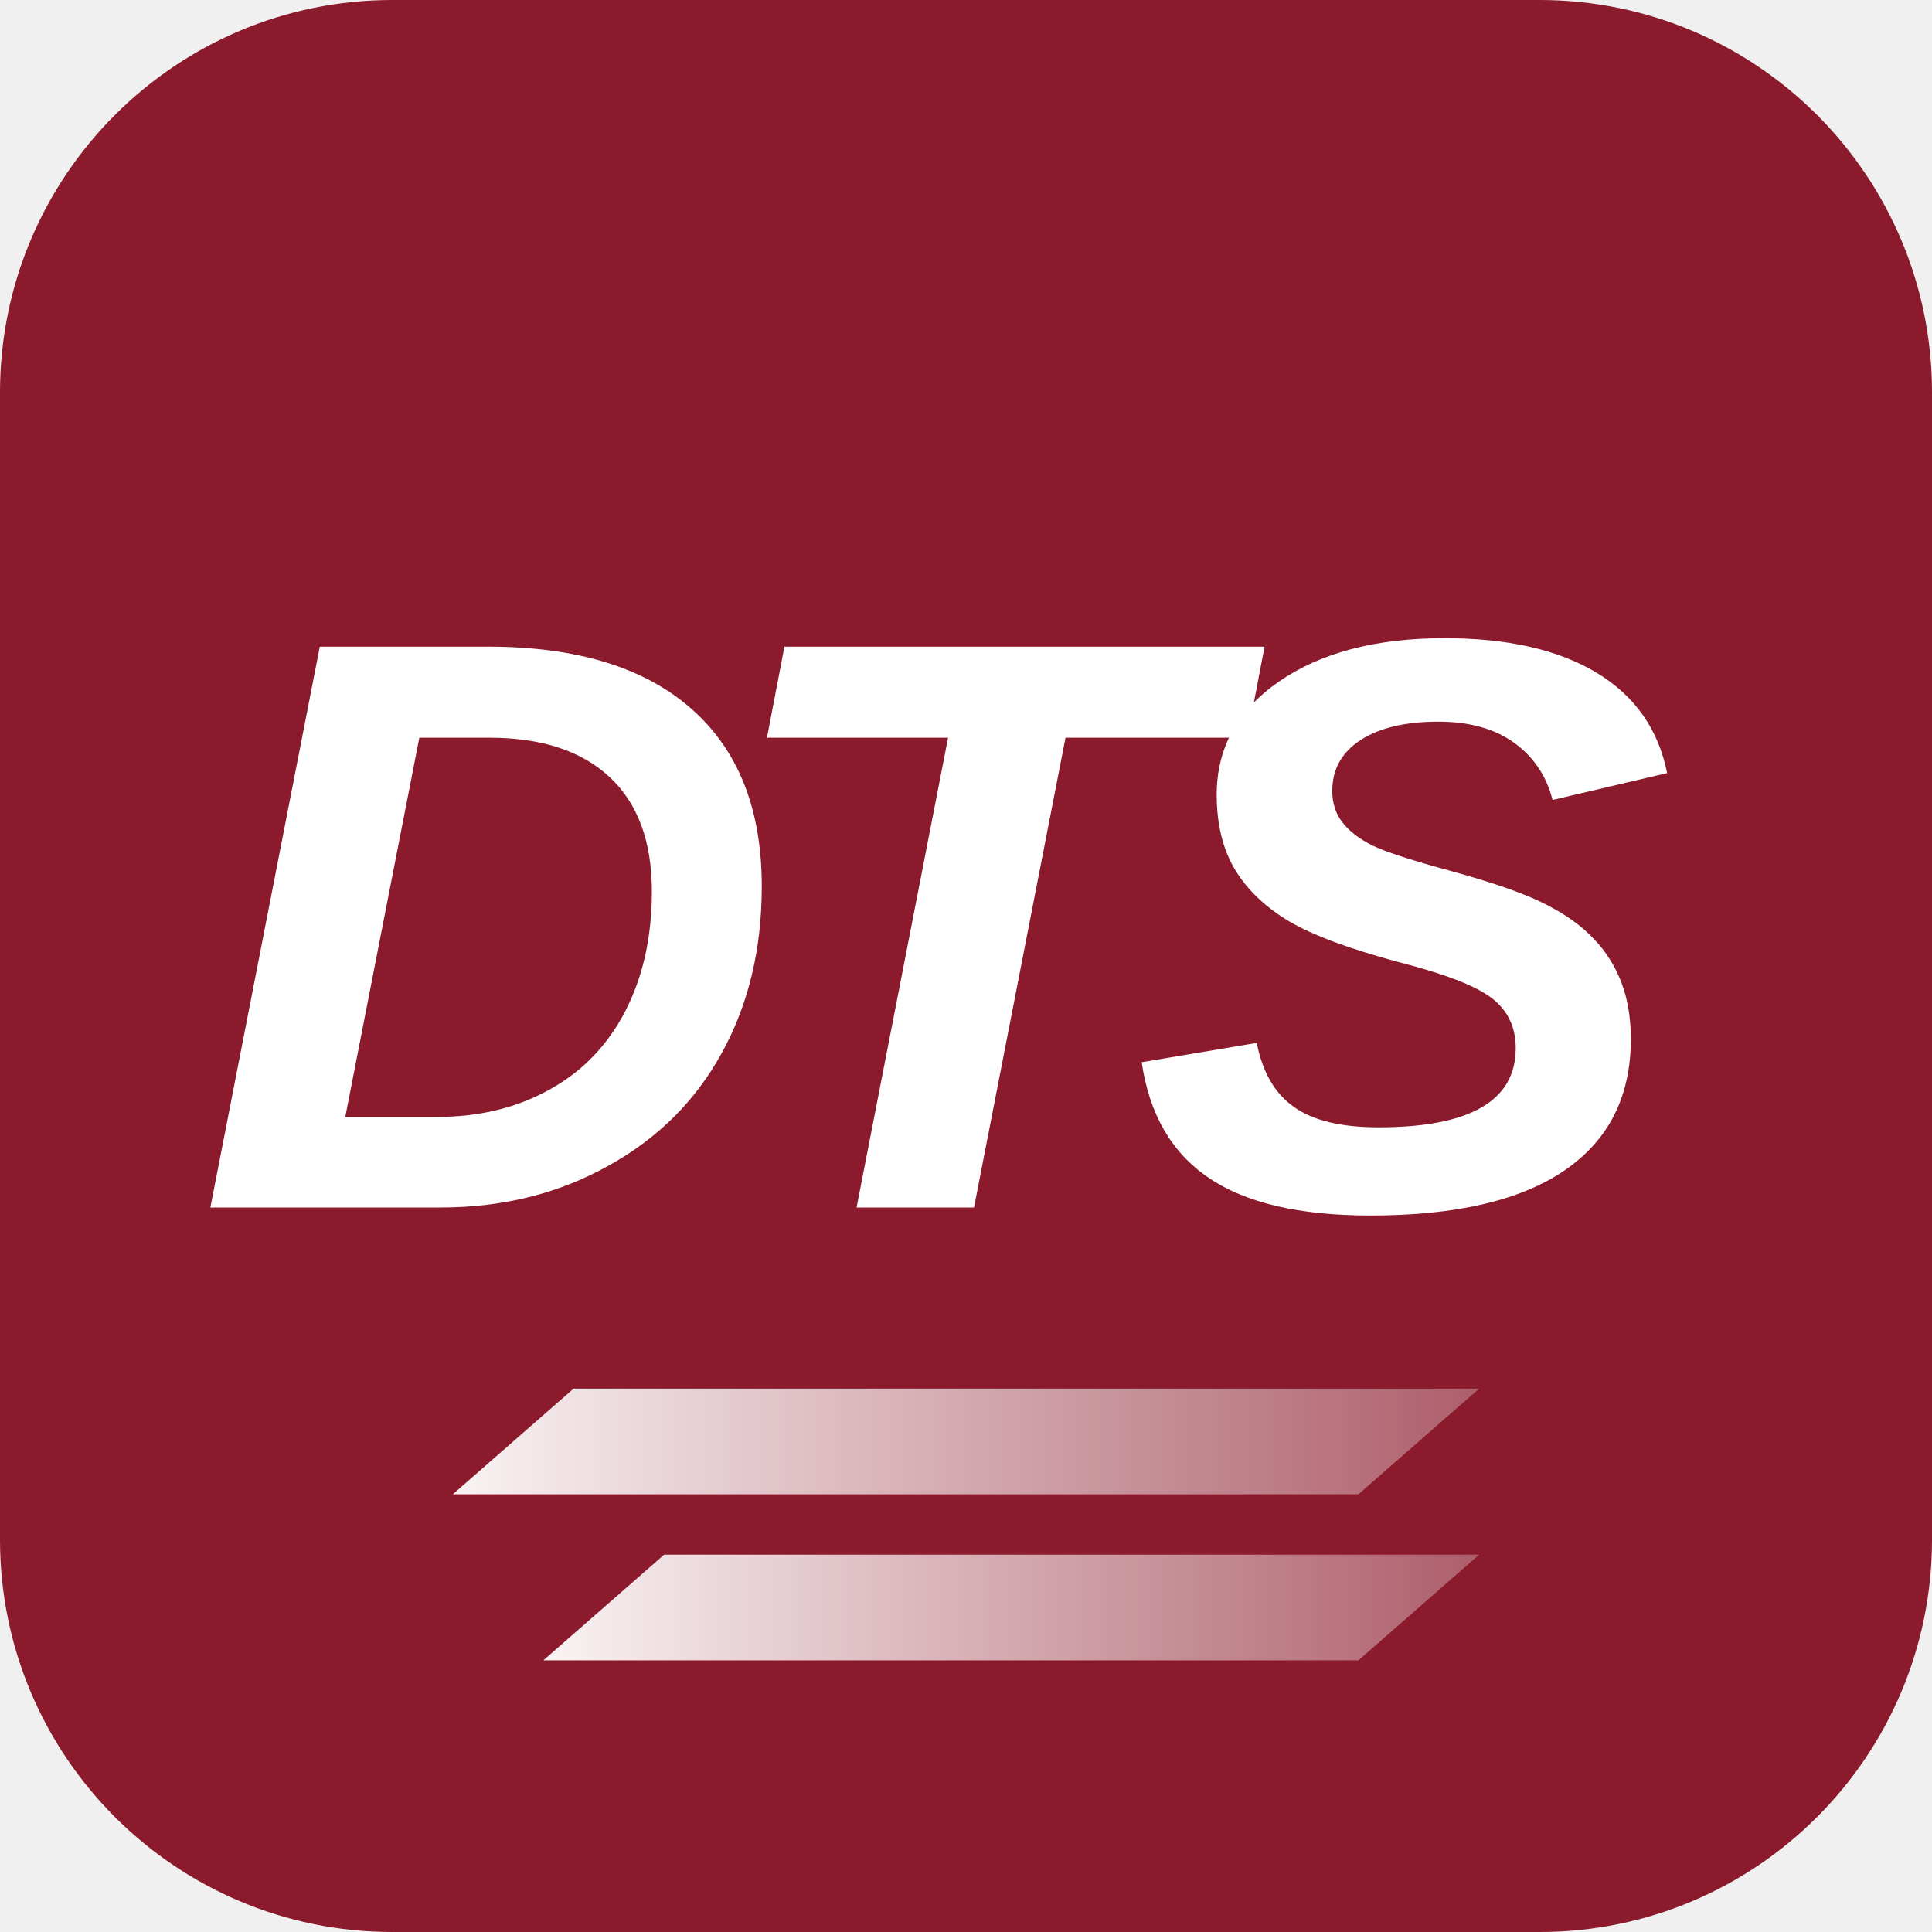
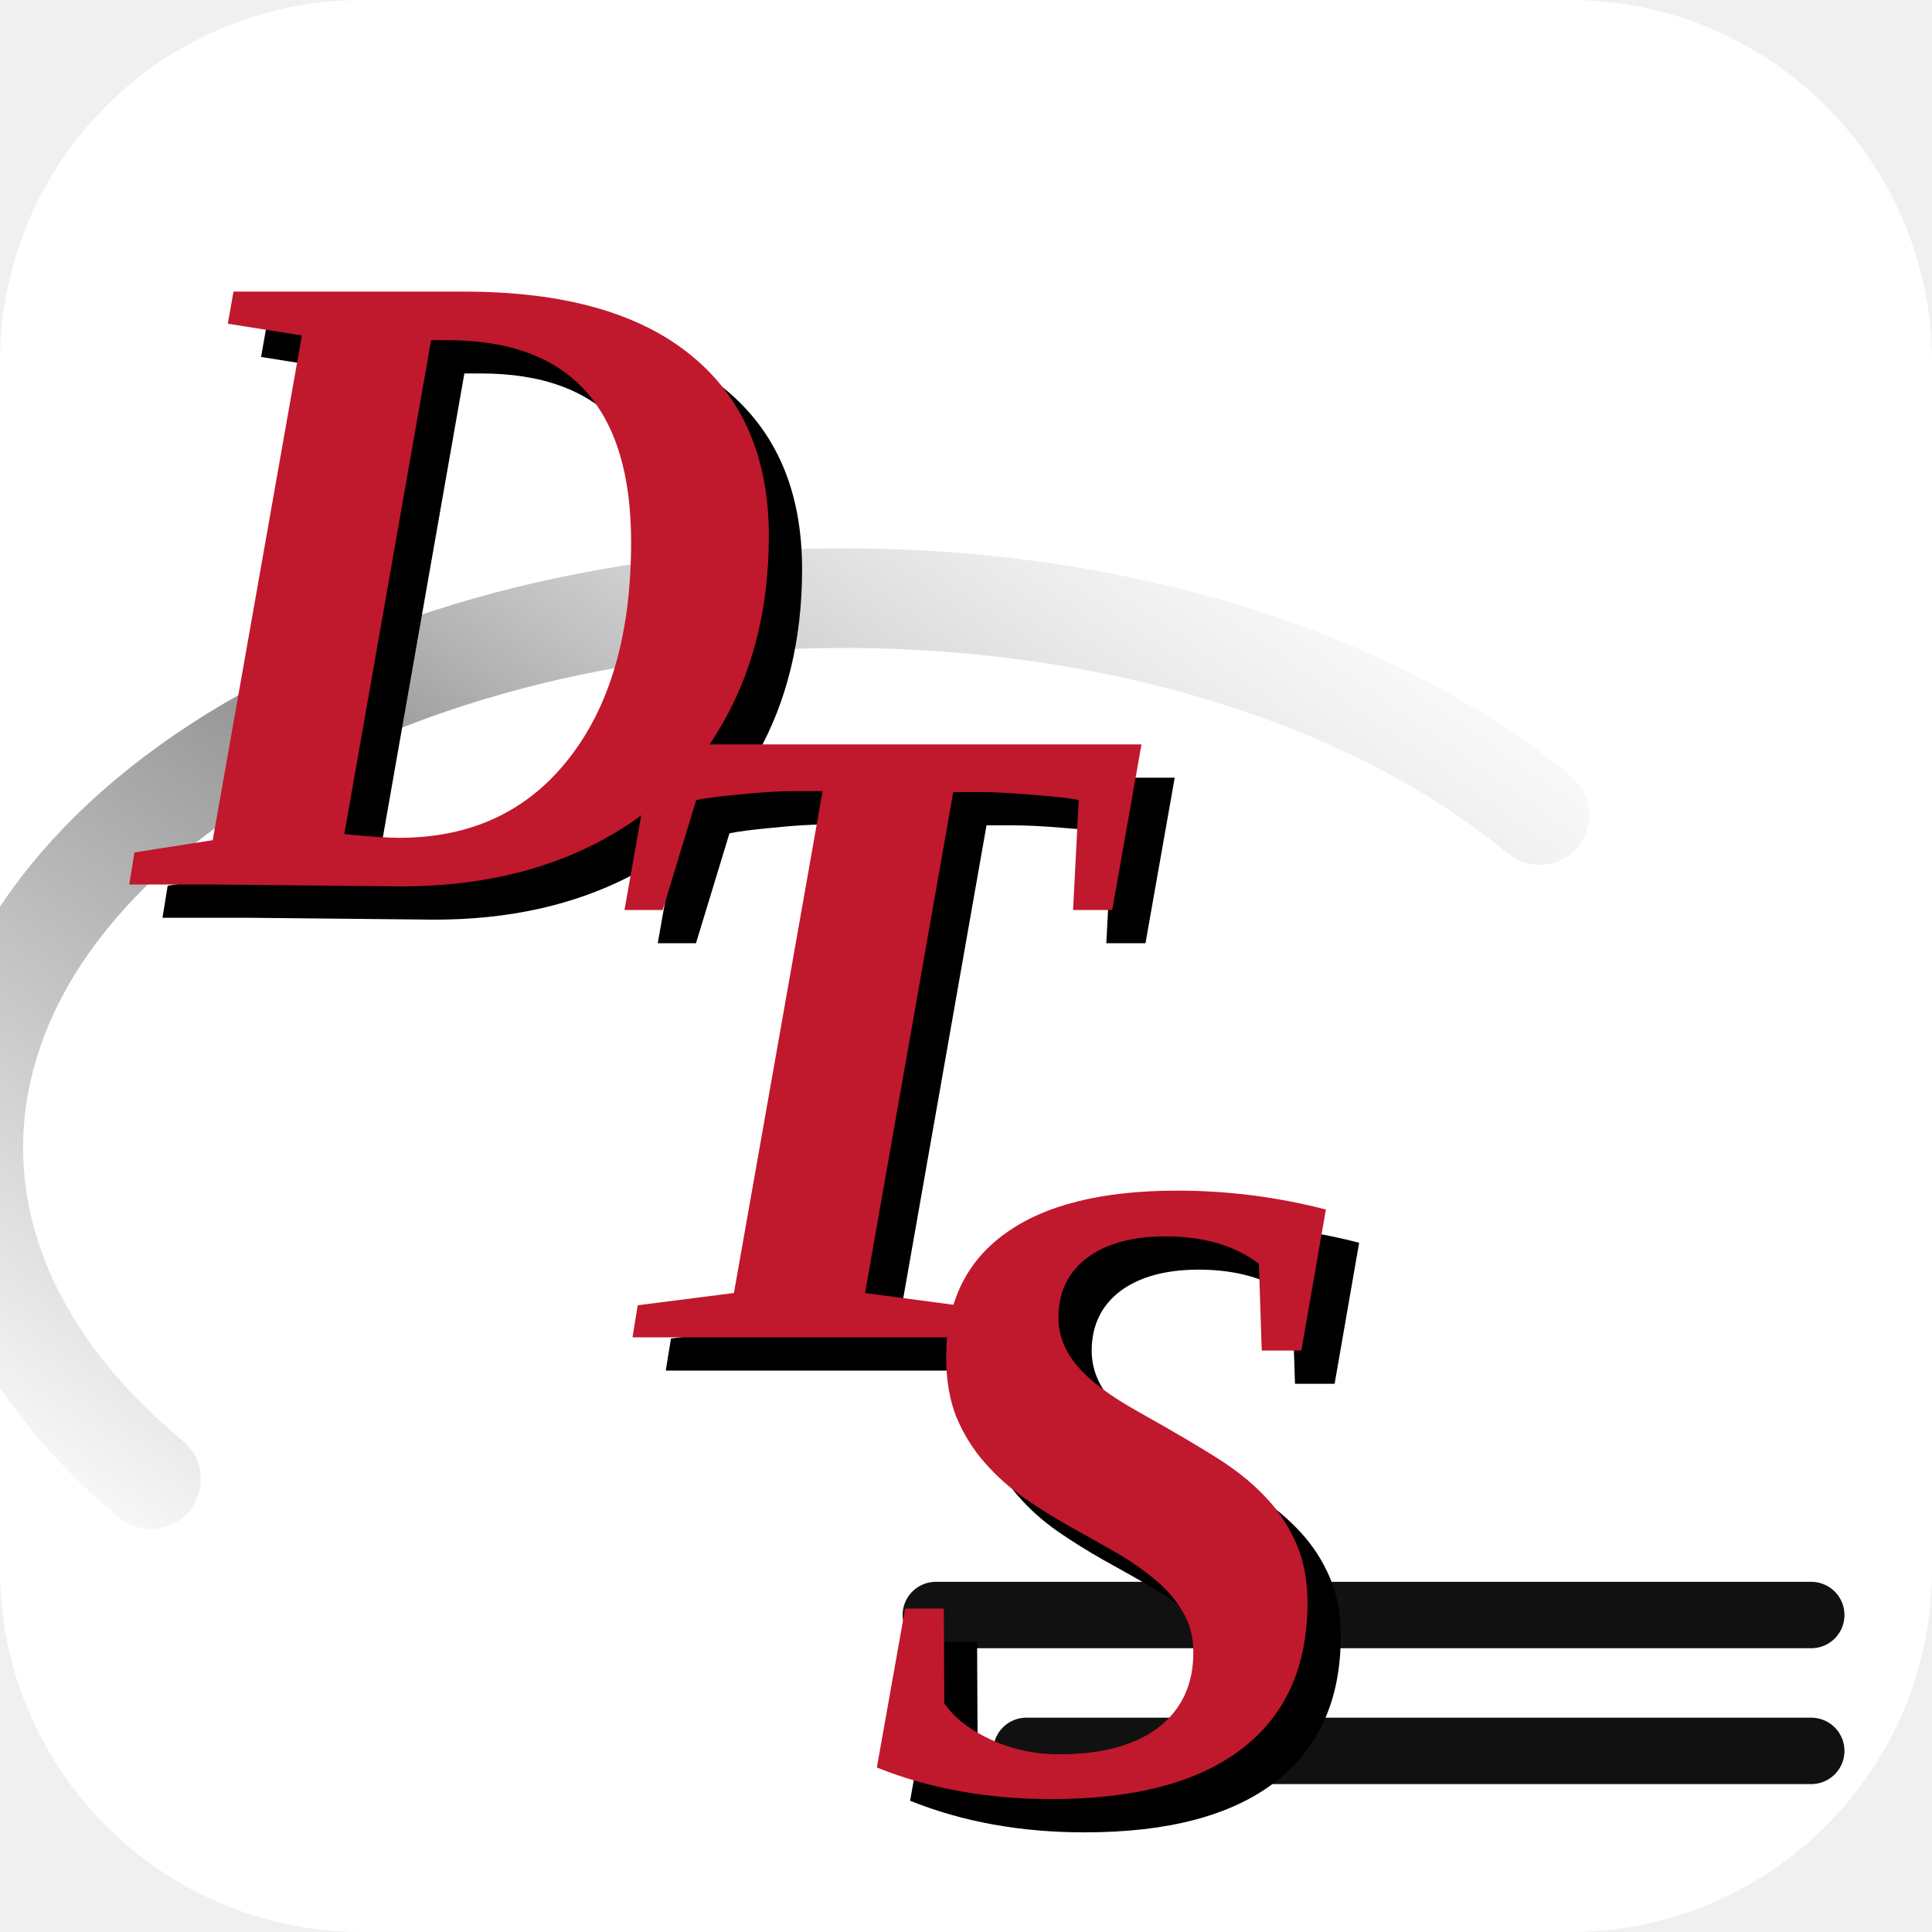
- <svg xmlns="http://www.w3.org/2000/svg" viewBox="0 0 64 64" role="img" aria-label="DTS Carrier Compliance Portal">
+ <svg xmlns="http://www.w3.org/2000/svg" viewBox="0 0 64 64" role="img" aria-label="DTS — Diversified Transportation Services">
  <defs>
-     <linearGradient id="speed" x1="0" y1="0" x2="1" y2="0">
-       <stop offset="0" stop-color="#ffffff" stop-opacity="0.95" />
-       <stop offset="1" stop-color="#ffffff" stop-opacity="0.30" />
+     <linearGradient id="swoosh" x1="0" y1="1" x2="1" y2="0.2">
+       <stop offset="0" stop-color="#8f8f8f" stop-opacity="0" />
+       <stop offset="0.55" stop-color="#8f8f8f" stop-opacity="0.95" />
+       <stop offset="1" stop-color="#cfcfcf" stop-opacity="0.15" />
    </linearGradient>
  </defs>
-   <rect width="64" height="64" rx="13" fill="#8a1a2c" />
-   <text x="31" y="40" text-anchor="middle" font-family="Arial Black, Arial, Helvetica, sans-serif" font-weight="900" font-style="italic" font-size="27" letter-spacing="-2.5" fill="#ffffff">DTS</text>
-   <g fill="url(#speed)">
-     <polygon points="19,46 49,46 45,49.5 15,49.5" />
-     <polygon points="22,51.5 49,51.5 45,55 18,55" />
+   <rect width="64" height="64" rx="12" fill="#ffffff" />
+   <path d="M5 49 A 27 17 0 0 1 51 27" fill="none" stroke="url(#swoosh)" stroke-width="3.3" stroke-linecap="round" />
+   <g stroke="#111111" stroke-linecap="round">
+     <line x1="31" y1="53.5" x2="60" y2="53.5" stroke-width="2.2" />
+     <line x1="34" y1="58" x2="60" y2="58" stroke-width="2.2" />
+   </g>
+   <g font-family="Georgia, 'Times New Roman', serif" font-weight="bold" font-style="italic" font-size="30">
+     <text x="5.6" y="30.4" fill="#000000">D</text>
+     <text x="19.6" y="45.4" fill="#000000">T</text>
+     <text x="29.6" y="60.4" fill="#000000">S</text>
+     <text x="4.5" y="29.3" fill="#c0182c">D</text>
+     <text x="18.5" y="44.3" fill="#c0182c">T</text>
+     <text x="28.5" y="59.3" fill="#c0182c">S</text>
  </g>
</svg>
